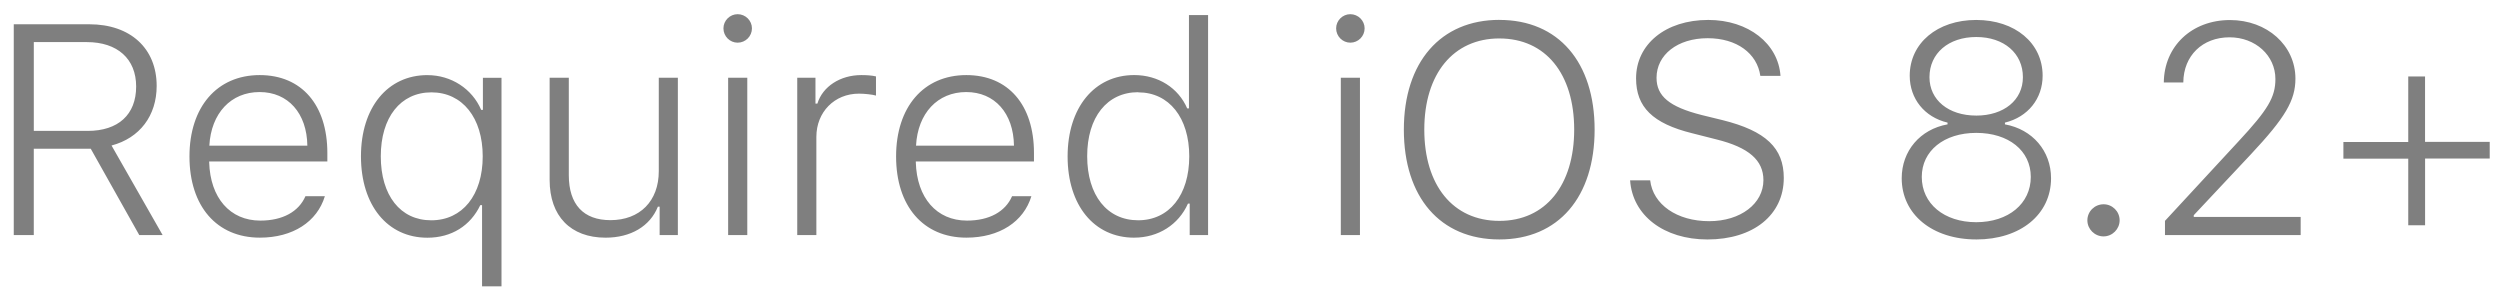
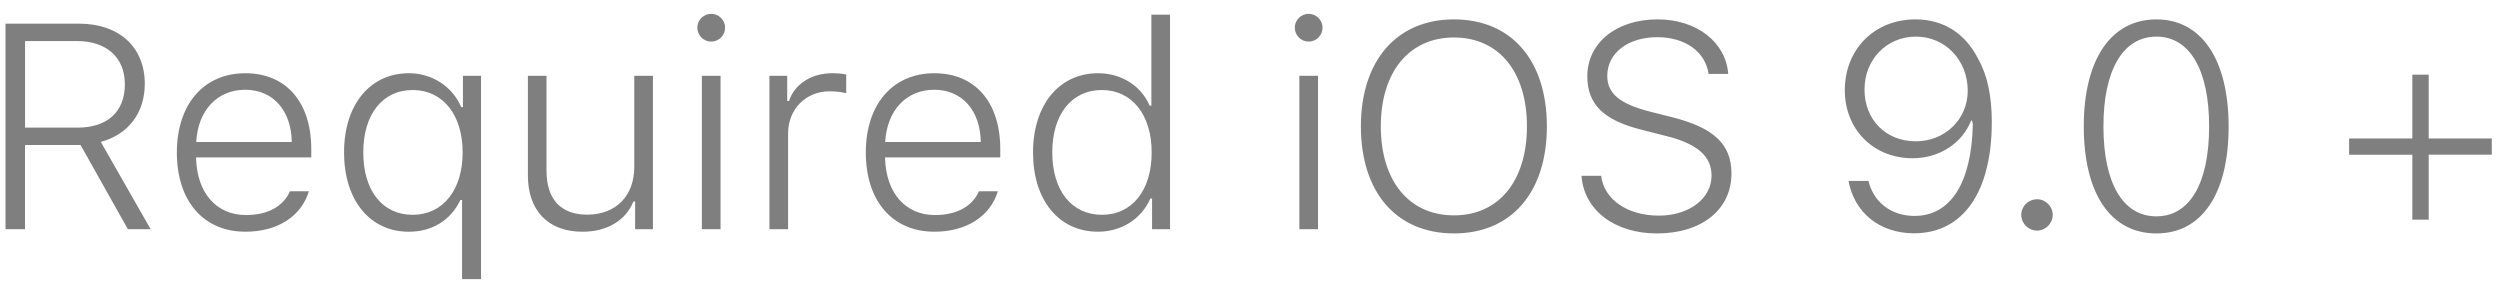
- <svg xmlns="http://www.w3.org/2000/svg" width="117" height="14" viewBox="0 0 117 14">
-   <path d="M1.58 1.97h2.482c1.436 0 2.31.786 2.31 2.078 0 1.32-.84 2.078-2.27 2.078h-2.52V1.97zm0 4.99h2.667L6.517 11H7.61L5.22 6.81c1.32-.35 2.112-1.395 2.112-2.79 0-1.756-1.23-2.884-3.15-2.884H.644V11h.937V6.96zm10.57-2.652c1.332 0 2.214.99 2.234 2.51H9.797c.082-1.52 1.012-2.51 2.352-2.51zm2.145 4.874c-.314.725-1.066 1.142-2.112 1.142-1.422 0-2.345-1.066-2.393-2.728v-.04h5.53V7.16c0-2.25-1.203-3.646-3.165-3.646-2.003 0-3.288 1.497-3.288 3.808 0 2.324 1.27 3.8 3.295 3.8 1.545 0 2.68-.744 3.042-1.94h-.91zm5.708-5.667c-1.866 0-3.11 1.518-3.11 3.8 0 2.29 1.237 3.81 3.11 3.81 1.128 0 2.017-.562 2.475-1.525h.082v3.8h.91V3.64h-.87v1.503h-.08c-.425-.99-1.402-1.627-2.517-1.627zm.178 6.795c-1.443 0-2.36-1.162-2.36-2.994 0-1.825.924-2.994 2.37-2.994 1.45 0 2.4 1.19 2.4 2.994 0 1.812-.95 2.994-2.405 2.994zm11.54-6.672h-.89v4.375c0 1.395-.883 2.29-2.264 2.29-1.257 0-1.947-.73-1.947-2.105v-4.56h-.897v4.785c0 1.688.978 2.7 2.618 2.7 1.177 0 2.08-.533 2.448-1.45h.082V11h.853V3.638zM34.077 11h.896V3.638h-.896V11zm.444-9.003c.37 0 .67-.3.67-.67 0-.362-.3-.663-.67-.663-.363 0-.664.3-.664.663 0 .37.3.67.663.67zM37.31 11h.896V6.406c0-1.162.848-2.023 1.99-2.023.266 0 .635.04.8.09v-.897c-.2-.048-.445-.062-.69-.062-.98 0-1.806.533-2.052 1.333h-.09v-1.21h-.853V11zm7.91-6.692c1.332 0 2.214.99 2.234 2.51H42.87c.08-1.52 1.01-2.51 2.35-2.51zm2.145 4.874c-.314.725-1.066 1.142-2.112 1.142-1.422 0-2.345-1.066-2.393-2.728v-.04h5.53V7.16c0-2.25-1.203-3.646-3.165-3.646-2.003 0-3.288 1.497-3.288 3.808 0 2.324 1.27 3.8 3.29 3.8 1.545 0 2.68-.744 3.042-1.94h-.91zm5.715 1.94c1.128 0 2.078-.607 2.516-1.592h.082V11h.86V.705h-.895v4.368h-.082c-.416-.964-1.36-1.56-2.48-1.56-1.866 0-3.117 1.525-3.117 3.81 0 2.282 1.237 3.8 3.117 3.8zm.19-6.8c1.443 0 2.387 1.188 2.387 2.993 0 1.818-.94 2.994-2.39 2.994-1.457 0-2.387-1.168-2.387-3 0-1.825.93-2.994 2.386-2.994zM62.75 11h.896V3.638h-.896V11zm.444-9.003c.37 0 .67-.3.67-.67 0-.362-.3-.663-.67-.663-.362 0-.663.3-.663.663 0 .37.3.67.667.67zM70.172.93C67.42.93 65.7 2.908 65.7 6.066c0 3.15 1.688 5.14 4.47 5.14 2.776 0 4.458-1.995 4.458-5.14 0-3.15-1.688-5.134-4.457-5.134zm0 .87c2.16 0 3.5 1.653 3.5 4.265 0 2.598-1.334 4.272-3.5 4.272-2.182 0-3.515-1.675-3.515-4.272 0-2.61 1.36-4.266 3.514-4.266zm6.117 6.637c.11 1.647 1.58 2.77 3.62 2.77 2.16 0 3.572-1.156 3.572-2.88 0-1.394-.834-2.2-2.87-2.706l-.98-.24c-1.5-.38-2.105-.88-2.105-1.74 0-1.073.977-1.853 2.392-1.853 1.365 0 2.315.71 2.466 1.764h.943C83.226 2.047 81.832.933 79.945.933c-2.003 0-3.377 1.142-3.377 2.734 0 1.34.773 2.112 2.63 2.57l1.13.287c1.52.376 2.2.978 2.2 1.907 0 1.094-1.06 1.92-2.54 1.92-1.505 0-2.63-.778-2.76-1.913h-.945zm16.2 2.77c2.07 0 3.5-1.17 3.5-2.865 0-1.278-.87-2.29-2.158-2.522v-.082c1.073-.26 1.764-1.12 1.764-2.194 0-1.53-1.29-2.61-3.11-2.61-1.818 0-3.11 1.086-3.11 2.61 0 1.08.697 1.94 1.77 2.194v.082C89.86 6.052 89 7.064 89 8.342c0 1.688 1.428 2.864 3.492 2.864zm0-.808c-1.51 0-2.55-.87-2.55-2.12 0-1.22 1.04-2.06 2.55-2.06 1.513 0 2.552.83 2.552 2.06 0 1.25-1.046 2.12-2.557 2.12zm0-4.99c-1.3 0-2.19-.73-2.19-1.797 0-1.114.89-1.88 2.19-1.88 1.3 0 2.183.766 2.183 1.88 0 1.073-.89 1.798-2.188 1.798zm5.96 5.654c.41 0 .75-.343.75-.753 0-.416-.34-.75-.75-.75-.42 0-.76.335-.76.752 0 .41.34.752.76.752zm2.82-7.213v.008h.91V3.85c.012-1.243.894-2.104 2.165-2.104 1.21 0 2.145.852 2.145 1.953 0 .85-.35 1.436-1.722 2.912l-3.446 3.725V11h6.35v-.847h-5.003v-.082l2.665-2.84c1.62-1.73 2.093-2.53 2.093-3.553 0-1.552-1.326-2.74-3.063-2.74-1.784 0-3.083 1.223-3.097 2.925zm12.222 3.57h3.028v-.78h-3.027V3.58h-.786v3.065h-3.035v.78h3.035v3.116h.788V7.428z" opacity=".5" />
+ <svg xmlns="http://www.w3.org/2000/svg" width="120" height="14" viewBox="0 0 120 14">
+   <path d="M1.2 1.97h2.483c1.435 0 2.31.786 2.31 2.078 0 1.32-.84 2.078-2.27 2.078H1.202V1.97zm0 4.99h2.667L6.137 11H7.23L4.838 6.81c1.32-.35 2.112-1.395 2.112-2.79 0-1.756-1.23-2.884-3.15-2.884H.264V11H1.2V6.96zm10.57-2.652c1.333 0 2.214.99 2.235 2.508H9.418C9.5 5.3 10.43 4.308 11.77 4.308zm2.146 4.874c-.314.724-1.066 1.14-2.112 1.14-1.422 0-2.345-1.065-2.393-2.726v-.04h5.53v-.398c0-2.25-1.202-3.643-3.164-3.643-2.003 0-3.288 1.497-3.288 3.807 0 2.324 1.272 3.8 3.295 3.8 1.545 0 2.68-.744 3.042-1.94h-.91zm5.708-5.667c-1.866 0-3.11 1.517-3.11 3.8 0 2.29 1.237 3.808 3.11 3.808 1.128 0 2.017-.56 2.475-1.524h.08v3.8h.91V3.637h-.868v1.504h-.082c-.424-.992-1.402-1.627-2.516-1.627zm.178 6.795c-1.45 0-2.365-1.163-2.365-2.995 0-1.825.922-2.994 2.372-2.994 1.448 0 2.398 1.19 2.398 2.995 0 1.812-.95 2.995-2.406 2.995zm11.54-6.672h-.897v4.375c0 1.394-.882 2.29-2.262 2.29-1.258 0-1.95-.732-1.95-2.106v-4.56h-.894v4.786c0 1.688.976 2.7 2.617 2.7 1.176 0 2.078-.533 2.447-1.45h.082V11h.855V3.638zM33.69 11h.896V3.638h-.896V11zm.445-9.003c.37 0 .67-.3.67-.67 0-.362-.3-.663-.67-.663-.363 0-.663.3-.663.663 0 .37.3.67.663.67zM36.933 11h.895V6.406c0-1.162.848-2.023 1.99-2.023.266 0 .635.04.8.09v-.897c-.2-.048-.445-.06-.69-.06-.98 0-1.806.532-2.052 1.332h-.09v-1.21h-.853V11zm7.91-6.692c1.332 0 2.214.99 2.234 2.508H42.49c.082-1.517 1.012-2.508 2.352-2.508zm2.145 4.874c-.314.724-1.066 1.14-2.112 1.14-1.422 0-2.345-1.065-2.393-2.726v-.04h5.53v-.398c0-2.25-1.202-3.643-3.164-3.643-2.004 0-3.29 1.497-3.29 3.807 0 2.324 1.272 3.8 3.295 3.8 1.545 0 2.68-.744 3.042-1.94h-.91zm5.715 1.94c1.128 0 2.078-.607 2.516-1.592h.08V11h.862V.705h-.895v4.368h-.082c-.417-.964-1.36-1.558-2.482-1.558-1.866 0-3.117 1.524-3.117 3.807s1.237 3.8 3.117 3.8zm.192-6.8c1.442 0 2.385 1.19 2.385 2.993 0 1.82-.936 2.995-2.385 2.995-1.457 0-2.386-1.163-2.386-2.995 0-1.825.928-2.994 2.385-2.994zM62.37 11h.895V3.638h-.896V11zm.443-9.003c.37 0 .67-.3.67-.67 0-.362-.3-.663-.67-.663-.362 0-.663.3-.663.663 0 .37.3.67.663.67zM69.793.93c-2.748 0-4.47 1.976-4.47 5.134 0 3.152 1.688 5.14 4.47 5.14 2.775 0 4.457-1.995 4.457-5.14 0-3.15-1.688-5.133-4.457-5.133zm0 .87c2.16 0 3.5 1.653 3.5 4.264 0 2.598-1.333 4.273-3.5 4.273-2.18 0-3.514-1.675-3.514-4.273 0-2.61 1.36-4.265 3.513-4.265zm6.118 6.637c.117 1.647 1.587 2.768 3.624 2.768 2.16 0 3.575-1.155 3.575-2.878 0-1.394-.835-2.2-2.872-2.707l-.977-.246c-1.503-.376-2.112-.875-2.112-1.736 0-1.074.978-1.853 2.393-1.853 1.368 0 2.318.71 2.47 1.764h.942C82.85 2.044 81.455.93 79.568.93c-2.003 0-3.377 1.142-3.377 2.735 0 1.34.78 2.112 2.633 2.57l1.128.287c1.526.376 2.202.978 2.202 1.908 0 1.093-1.06 1.92-2.536 1.92-1.504 0-2.632-.78-2.762-1.913h-.943zm15.97 2.76c2.358 0 3.725-1.995 3.725-5.338 0-1.258-.218-2.27-.656-3.036C94.333 1.6 93.28.93 91.947.93c-1.975 0-3.397 1.436-3.397 3.398 0 1.88 1.368 3.268 3.255 3.268 1.292 0 2.385-.725 2.81-1.812h.04c.007.07.048.157.04.226-.067 2.76-1.058 4.354-2.8 4.354-1.136 0-1.97-.677-2.21-1.68h-.956c.28 1.523 1.49 2.514 3.15 2.514zm.075-4.415c-1.45 0-2.46-1.053-2.46-2.48 0-1.444 1.06-2.544 2.467-2.544 1.415 0 2.488 1.135 2.488 2.597 0 1.36-1.08 2.427-2.495 2.427zm5.824 4.286c.41 0 .75-.34.75-.752 0-.417-.34-.752-.75-.752-.418 0-.76.335-.76.752 0 .41.342.752.76.752zm5.728.137c2.18 0 3.466-1.9 3.466-5.127 0-3.22-1.3-5.147-3.466-5.147-2.18 0-3.487 1.922-3.487 5.134 0 3.234 1.293 5.14 3.488 5.14zm0-.82c-1.607 0-2.543-1.586-2.543-4.32 0-2.708.943-4.307 2.543-4.307 1.593 0 2.53 1.586 2.53 4.306 0 2.735-.93 4.32-2.53 4.32zm13.07-2.96h3.028v-.78h-3.028V3.584h-.786v3.063h-3.035v.78h3.035v3.116h.786V7.425z" opacity=".5" fill="#000" fill-rule="evenodd" />
</svg>
